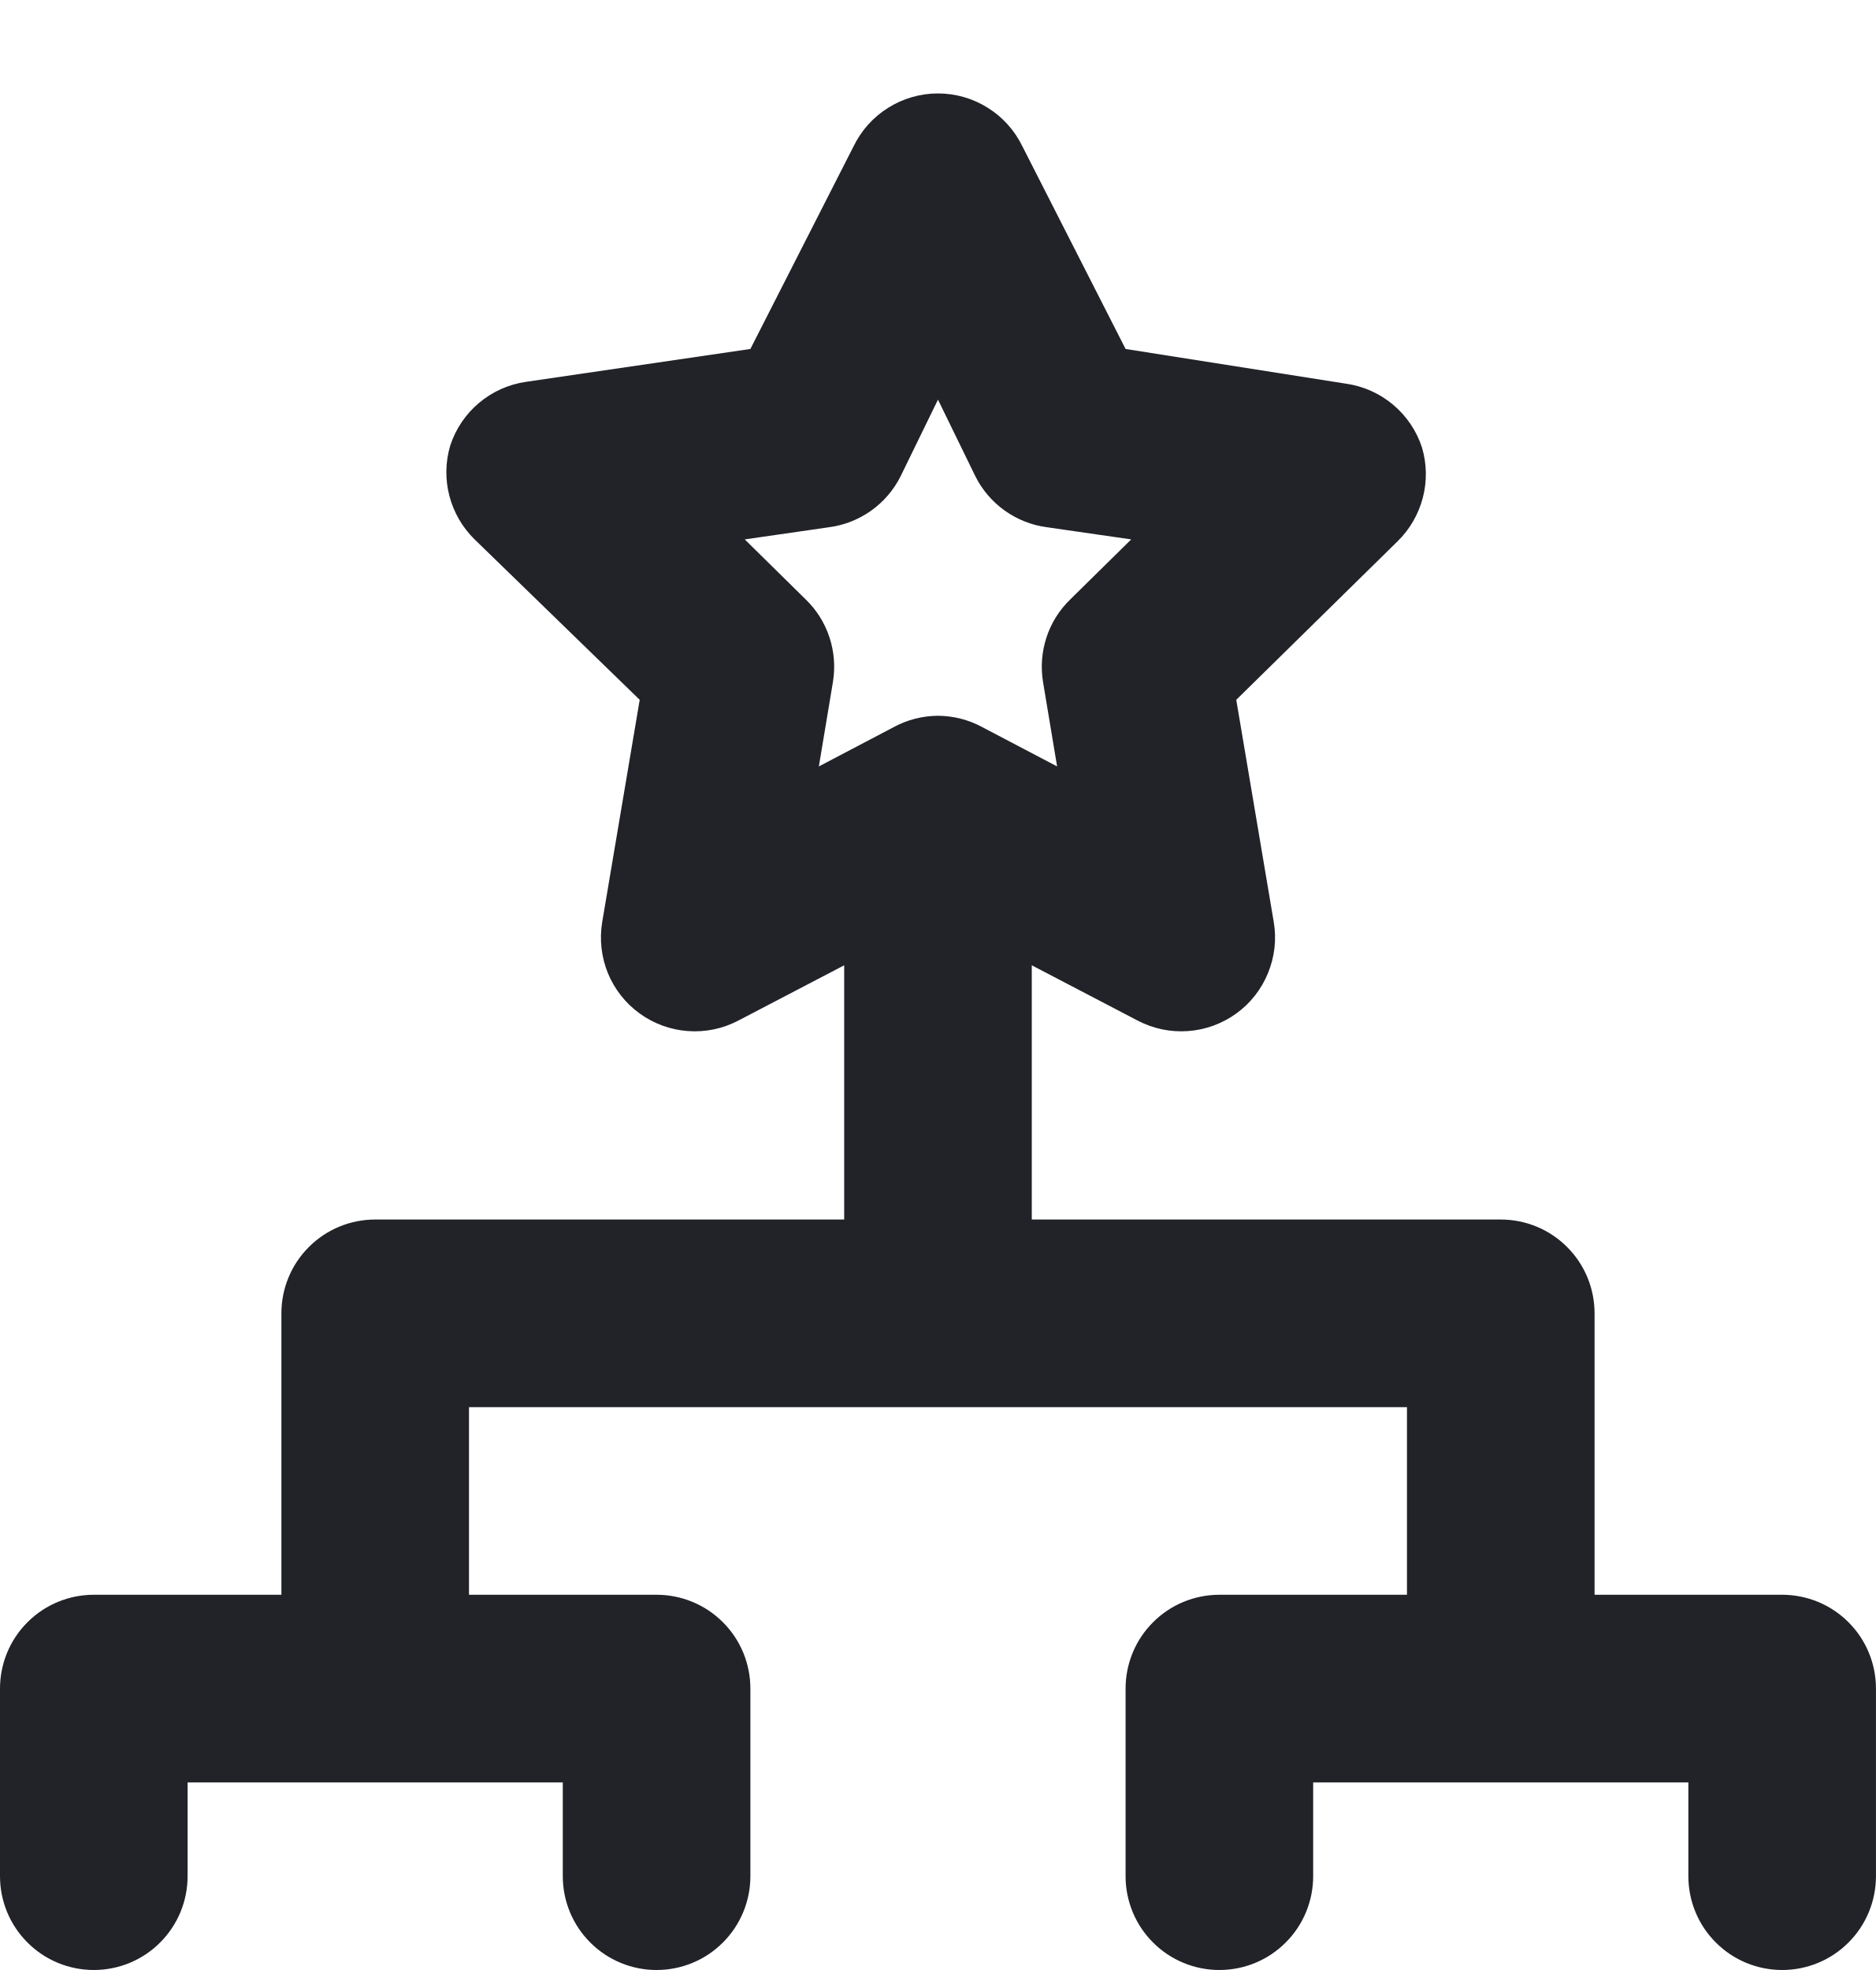
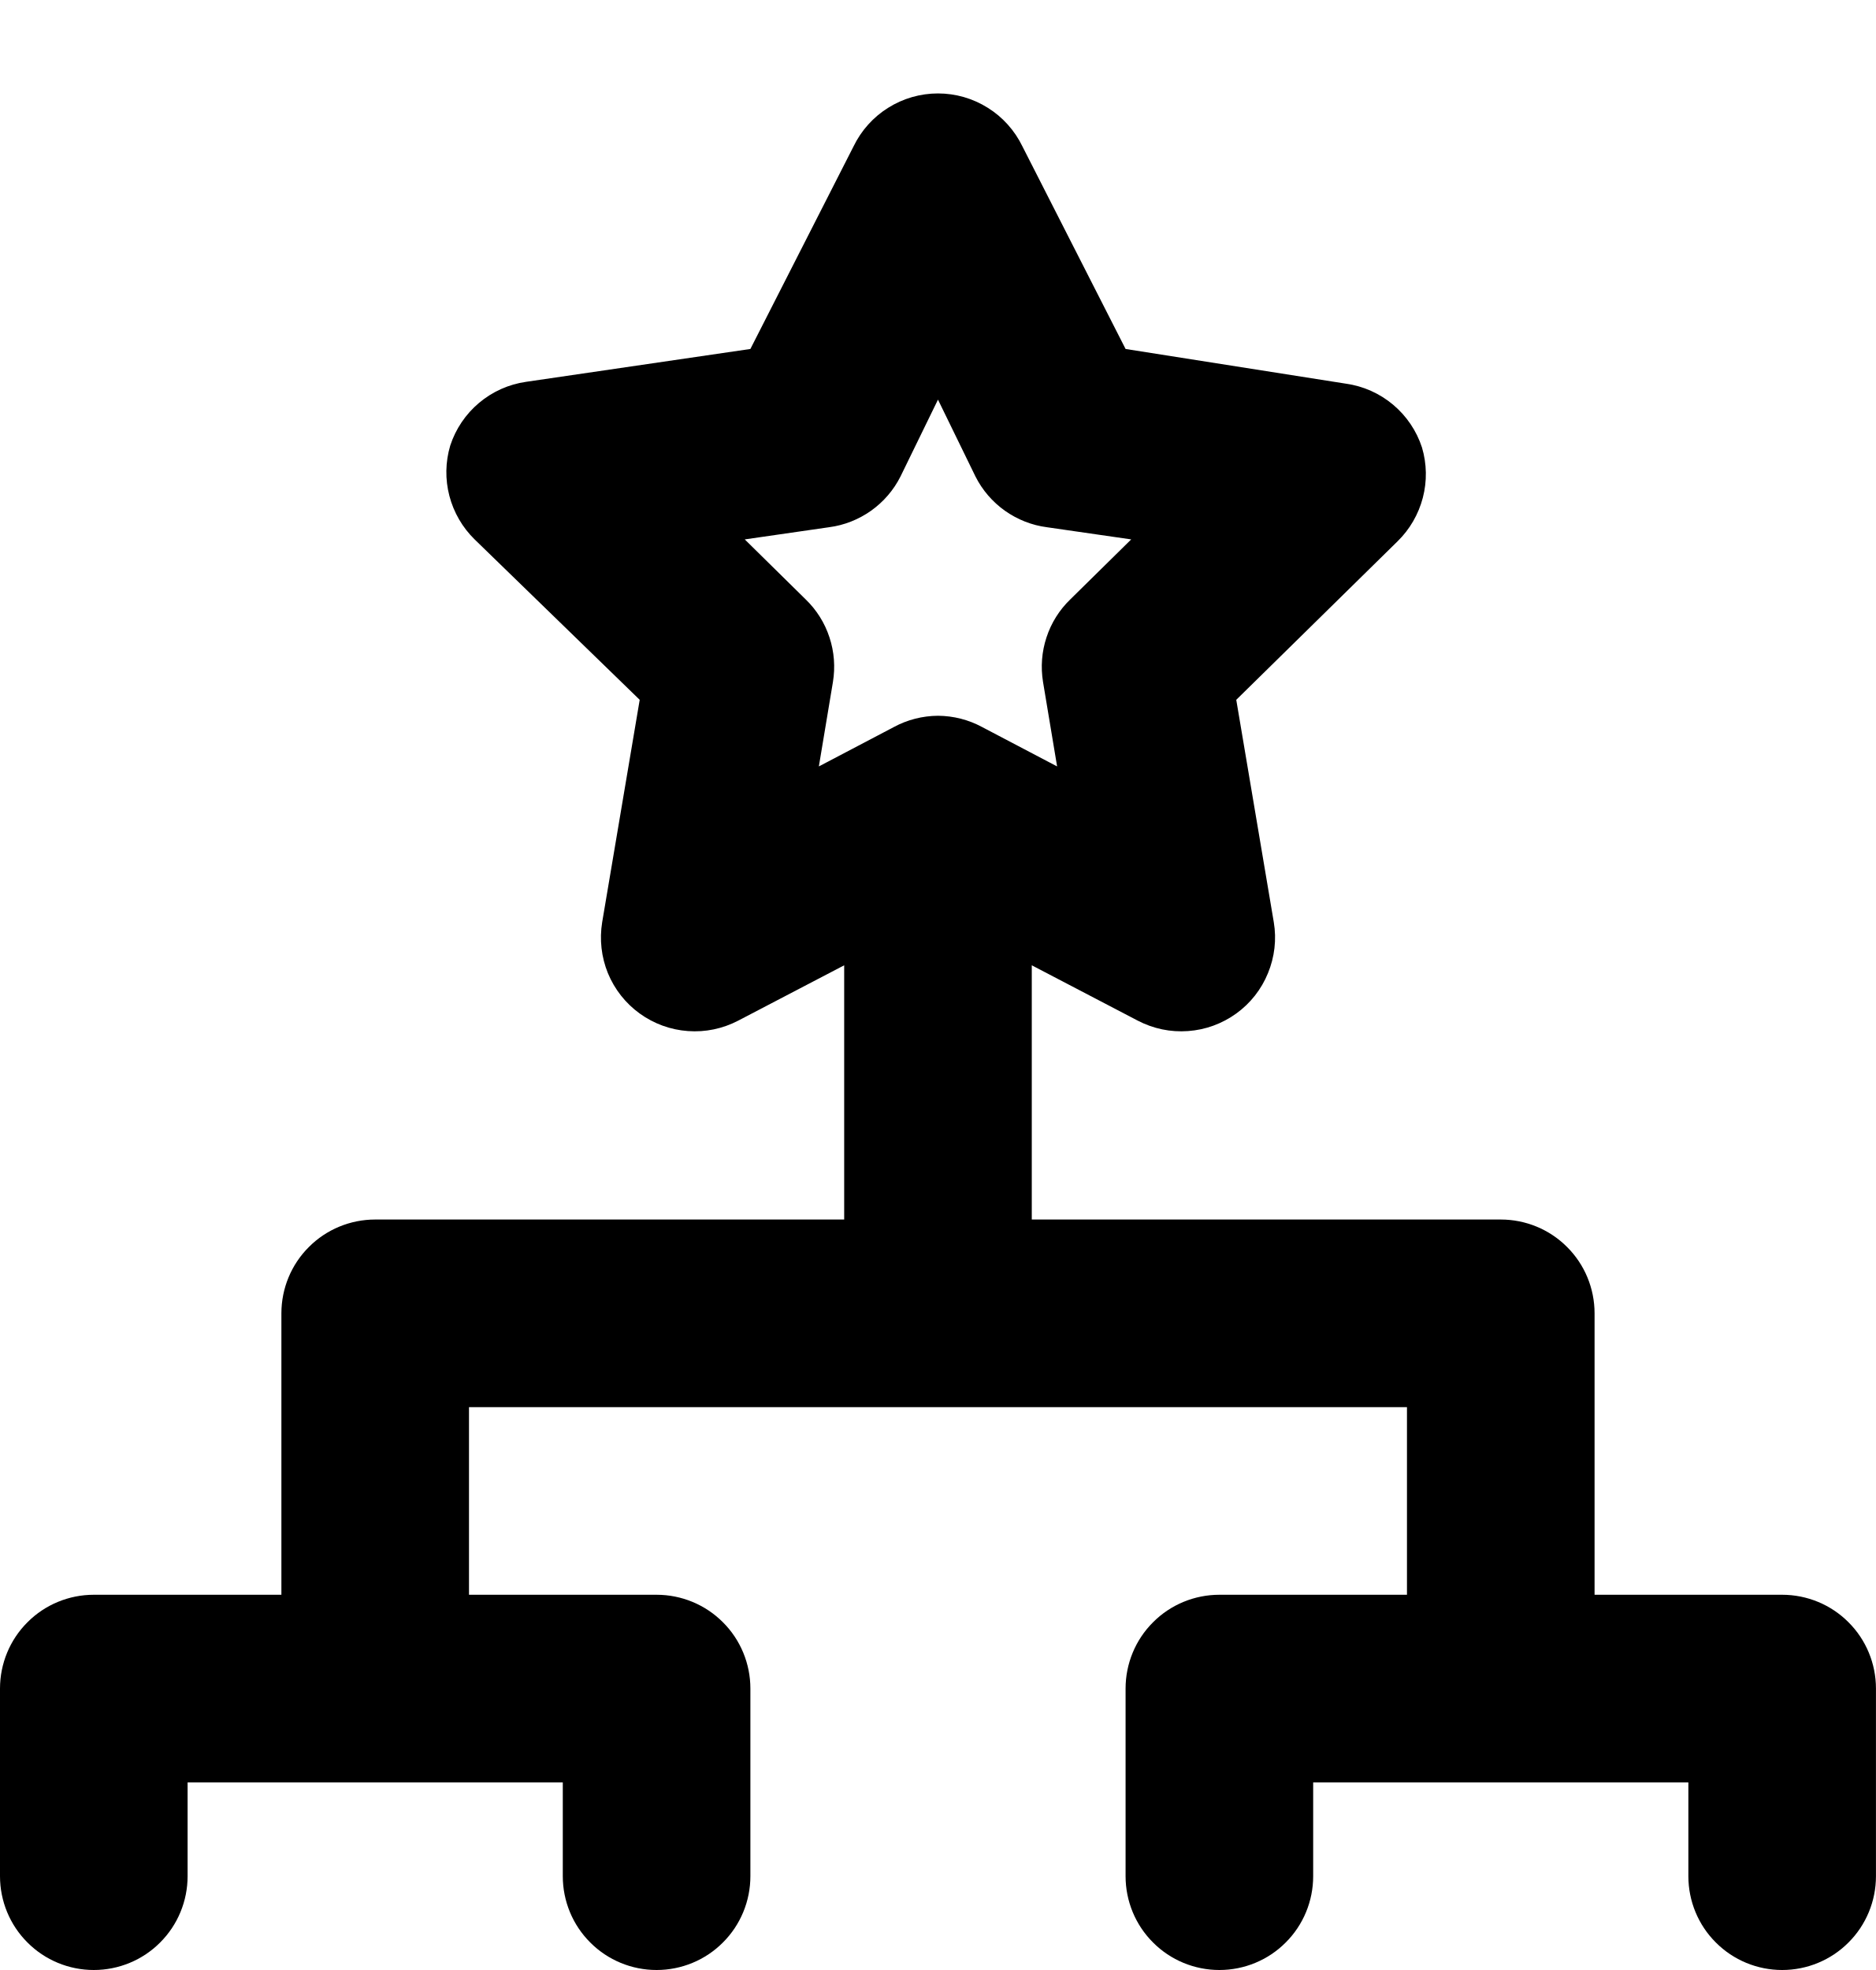
- <svg xmlns="http://www.w3.org/2000/svg" width="20" height="21" viewBox="0 0 20 21" fill="none">
-   <path d="M19 17H17V14C17 13.735 16.895 13.48 16.707 13.293C16.52 13.105 16.265 13 16 13H11V10.29L12.13 10.88C12.295 10.966 12.48 11.005 12.666 10.991C12.851 10.978 13.029 10.913 13.18 10.804C13.331 10.695 13.448 10.546 13.518 10.374C13.589 10.202 13.611 10.014 13.58 9.83L13.18 7.46L14.9 5.77C15.03 5.643 15.123 5.482 15.169 5.306C15.215 5.13 15.212 4.945 15.16 4.77C15.102 4.592 14.995 4.434 14.852 4.314C14.709 4.194 14.535 4.116 14.35 4.09L12 3.72L10.9 1.56C10.818 1.391 10.69 1.248 10.531 1.149C10.372 1.049 10.188 0.996 10 0.996C9.812 0.996 9.628 1.049 9.469 1.149C9.31 1.248 9.182 1.391 9.1 1.56L8 3.72L5.61 4.07C5.425 4.096 5.251 4.174 5.108 4.294C4.965 4.414 4.858 4.572 4.8 4.75C4.748 4.925 4.745 5.11 4.791 5.286C4.837 5.462 4.93 5.623 5.06 5.75L6.82 7.46L6.42 9.83C6.39 10.014 6.411 10.202 6.481 10.374C6.552 10.546 6.669 10.695 6.82 10.804C6.971 10.913 7.149 10.978 7.334 10.991C7.52 11.005 7.705 10.966 7.87 10.88L9 10.29V13H4C3.735 13 3.48 13.105 3.293 13.293C3.105 13.48 3 13.735 3 14V17H1C0.735 17 0.48 17.105 0.293 17.293C0.105 17.48 0 17.735 0 18V20C0 20.265 0.105 20.52 0.293 20.707C0.48 20.895 0.735 21 1 21C1.265 21 1.52 20.895 1.707 20.707C1.895 20.52 2 20.265 2 20V19H6V20C6 20.265 6.105 20.52 6.293 20.707C6.48 20.895 6.735 21 7 21C7.265 21 7.52 20.895 7.707 20.707C7.895 20.52 8 20.265 8 20V18C8 17.735 7.895 17.48 7.707 17.293C7.52 17.105 7.265 17 7 17H5V15H15V17H13C12.735 17 12.48 17.105 12.293 17.293C12.105 17.48 12 17.735 12 18V20C12 20.265 12.105 20.52 12.293 20.707C12.48 20.895 12.735 21 13 21C13.265 21 13.52 20.895 13.707 20.707C13.895 20.52 14 20.265 14 20V19H18V20C18 20.265 18.105 20.52 18.293 20.707C18.48 20.895 18.735 21 19 21C19.265 21 19.52 20.895 19.707 20.707C19.895 20.52 20 20.265 20 20V18C20 17.735 19.895 17.48 19.707 17.293C19.52 17.105 19.265 17 19 17ZM10 7.63C9.836 7.631 9.674 7.672 9.53 7.75L8.73 8.17L8.88 7.27C8.906 7.111 8.894 6.948 8.843 6.794C8.793 6.641 8.706 6.502 8.59 6.39L7.94 5.75L8.84 5.62C9.001 5.599 9.154 5.538 9.287 5.444C9.419 5.35 9.527 5.225 9.6 5.08L10 4.26L10.4 5.08C10.473 5.225 10.581 5.35 10.713 5.444C10.846 5.538 10.999 5.599 11.16 5.62L12.06 5.75L11.41 6.39C11.294 6.502 11.207 6.641 11.157 6.794C11.106 6.948 11.094 7.111 11.12 7.27L11.27 8.17L10.47 7.75C10.326 7.672 10.164 7.631 10 7.63Z" fill="#212329" />
+ <svg xmlns="http://www.w3.org/2000/svg" viewBox="0 0 20 21">
+   <path d="M19 17H17V14C17 13.735 16.895 13.48 16.707 13.293C16.52 13.105 16.265 13 16 13H11V10.29L12.13 10.88C12.295 10.966 12.48 11.005 12.666 10.991C12.851 10.978 13.029 10.913 13.18 10.804C13.331 10.695 13.448 10.546 13.518 10.374C13.589 10.202 13.611 10.014 13.58 9.83L13.18 7.46L14.9 5.77C15.03 5.643 15.123 5.482 15.169 5.306C15.215 5.13 15.212 4.945 15.16 4.77C15.102 4.592 14.995 4.434 14.852 4.314C14.709 4.194 14.535 4.116 14.35 4.09L12 3.72L10.9 1.56C10.818 1.391 10.69 1.248 10.531 1.149C10.372 1.049 10.188 0.996 10 0.996C9.812 0.996 9.628 1.049 9.469 1.149C9.31 1.248 9.182 1.391 9.1 1.56L8 3.72L5.61 4.07C5.425 4.096 5.251 4.174 5.108 4.294C4.965 4.414 4.858 4.572 4.8 4.75C4.748 4.925 4.745 5.11 4.791 5.286C4.837 5.462 4.93 5.623 5.06 5.75L6.82 7.46L6.42 9.83C6.39 10.014 6.411 10.202 6.481 10.374C6.552 10.546 6.669 10.695 6.82 10.804C6.971 10.913 7.149 10.978 7.334 10.991C7.52 11.005 7.705 10.966 7.87 10.88L9 10.29V13H4C3.735 13 3.48 13.105 3.293 13.293C3.105 13.48 3 13.735 3 14V17H1C0.735 17 0.48 17.105 0.293 17.293C0.105 17.48 0 17.735 0 18V20C0 20.265 0.105 20.52 0.293 20.707C0.48 20.895 0.735 21 1 21C1.265 21 1.52 20.895 1.707 20.707C1.895 20.52 2 20.265 2 20V19H6V20C6 20.265 6.105 20.52 6.293 20.707C6.48 20.895 6.735 21 7 21C7.265 21 7.52 20.895 7.707 20.707C7.895 20.52 8 20.265 8 20V18C8 17.735 7.895 17.48 7.707 17.293C7.52 17.105 7.265 17 7 17H5V15H15V17H13C12.735 17 12.48 17.105 12.293 17.293C12.105 17.48 12 17.735 12 18V20C12 20.265 12.105 20.52 12.293 20.707C12.48 20.895 12.735 21 13 21C13.265 21 13.52 20.895 13.707 20.707C13.895 20.52 14 20.265 14 20V19H18V20C18 20.265 18.105 20.52 18.293 20.707C18.48 20.895 18.735 21 19 21C19.265 21 19.52 20.895 19.707 20.707C19.895 20.52 20 20.265 20 20V18C20 17.735 19.895 17.48 19.707 17.293C19.52 17.105 19.265 17 19 17ZM10 7.63C9.836 7.631 9.674 7.672 9.53 7.75L8.73 8.17L8.88 7.27C8.906 7.111 8.894 6.948 8.843 6.794C8.793 6.641 8.706 6.502 8.59 6.39L7.94 5.75L8.84 5.62C9.001 5.599 9.154 5.538 9.287 5.444C9.419 5.35 9.527 5.225 9.6 5.08L10 4.26L10.4 5.08C10.473 5.225 10.581 5.35 10.713 5.444C10.846 5.538 10.999 5.599 11.16 5.62L12.06 5.75L11.41 6.39C11.294 6.502 11.207 6.641 11.157 6.794C11.106 6.948 11.094 7.111 11.12 7.27L11.27 8.17L10.47 7.75C10.326 7.672 10.164 7.631 10 7.63Z" />
</svg>
